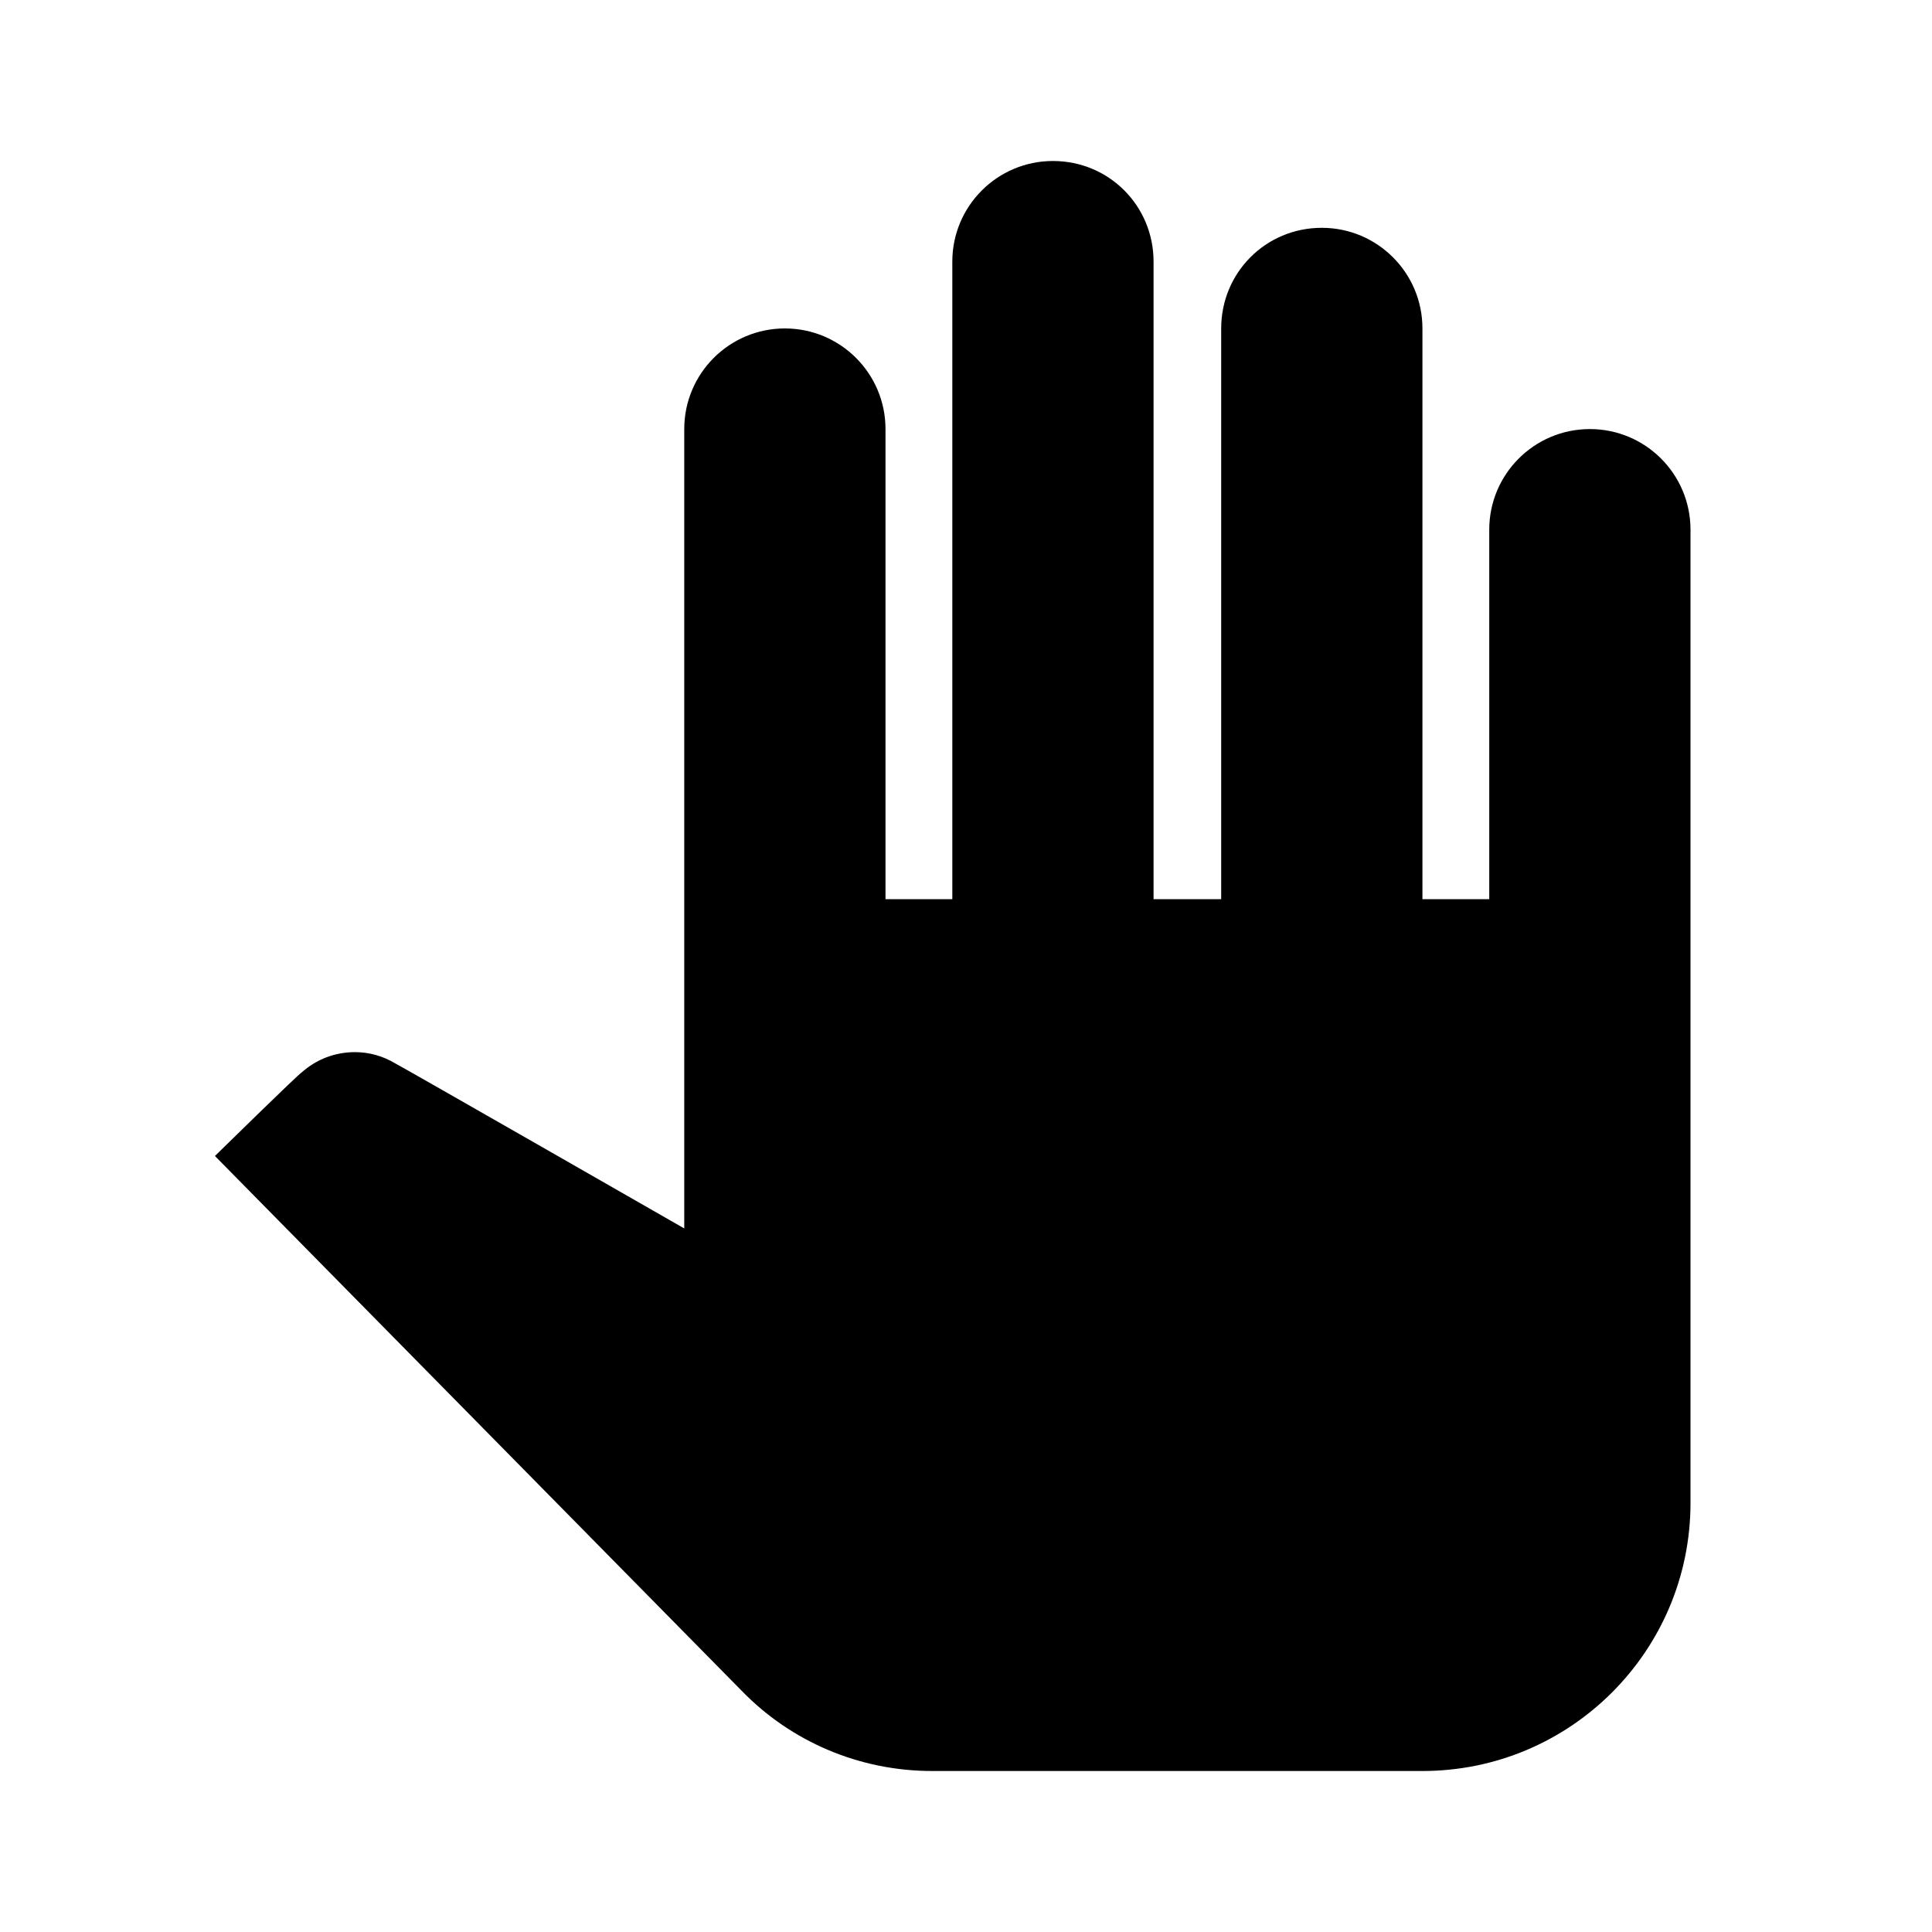
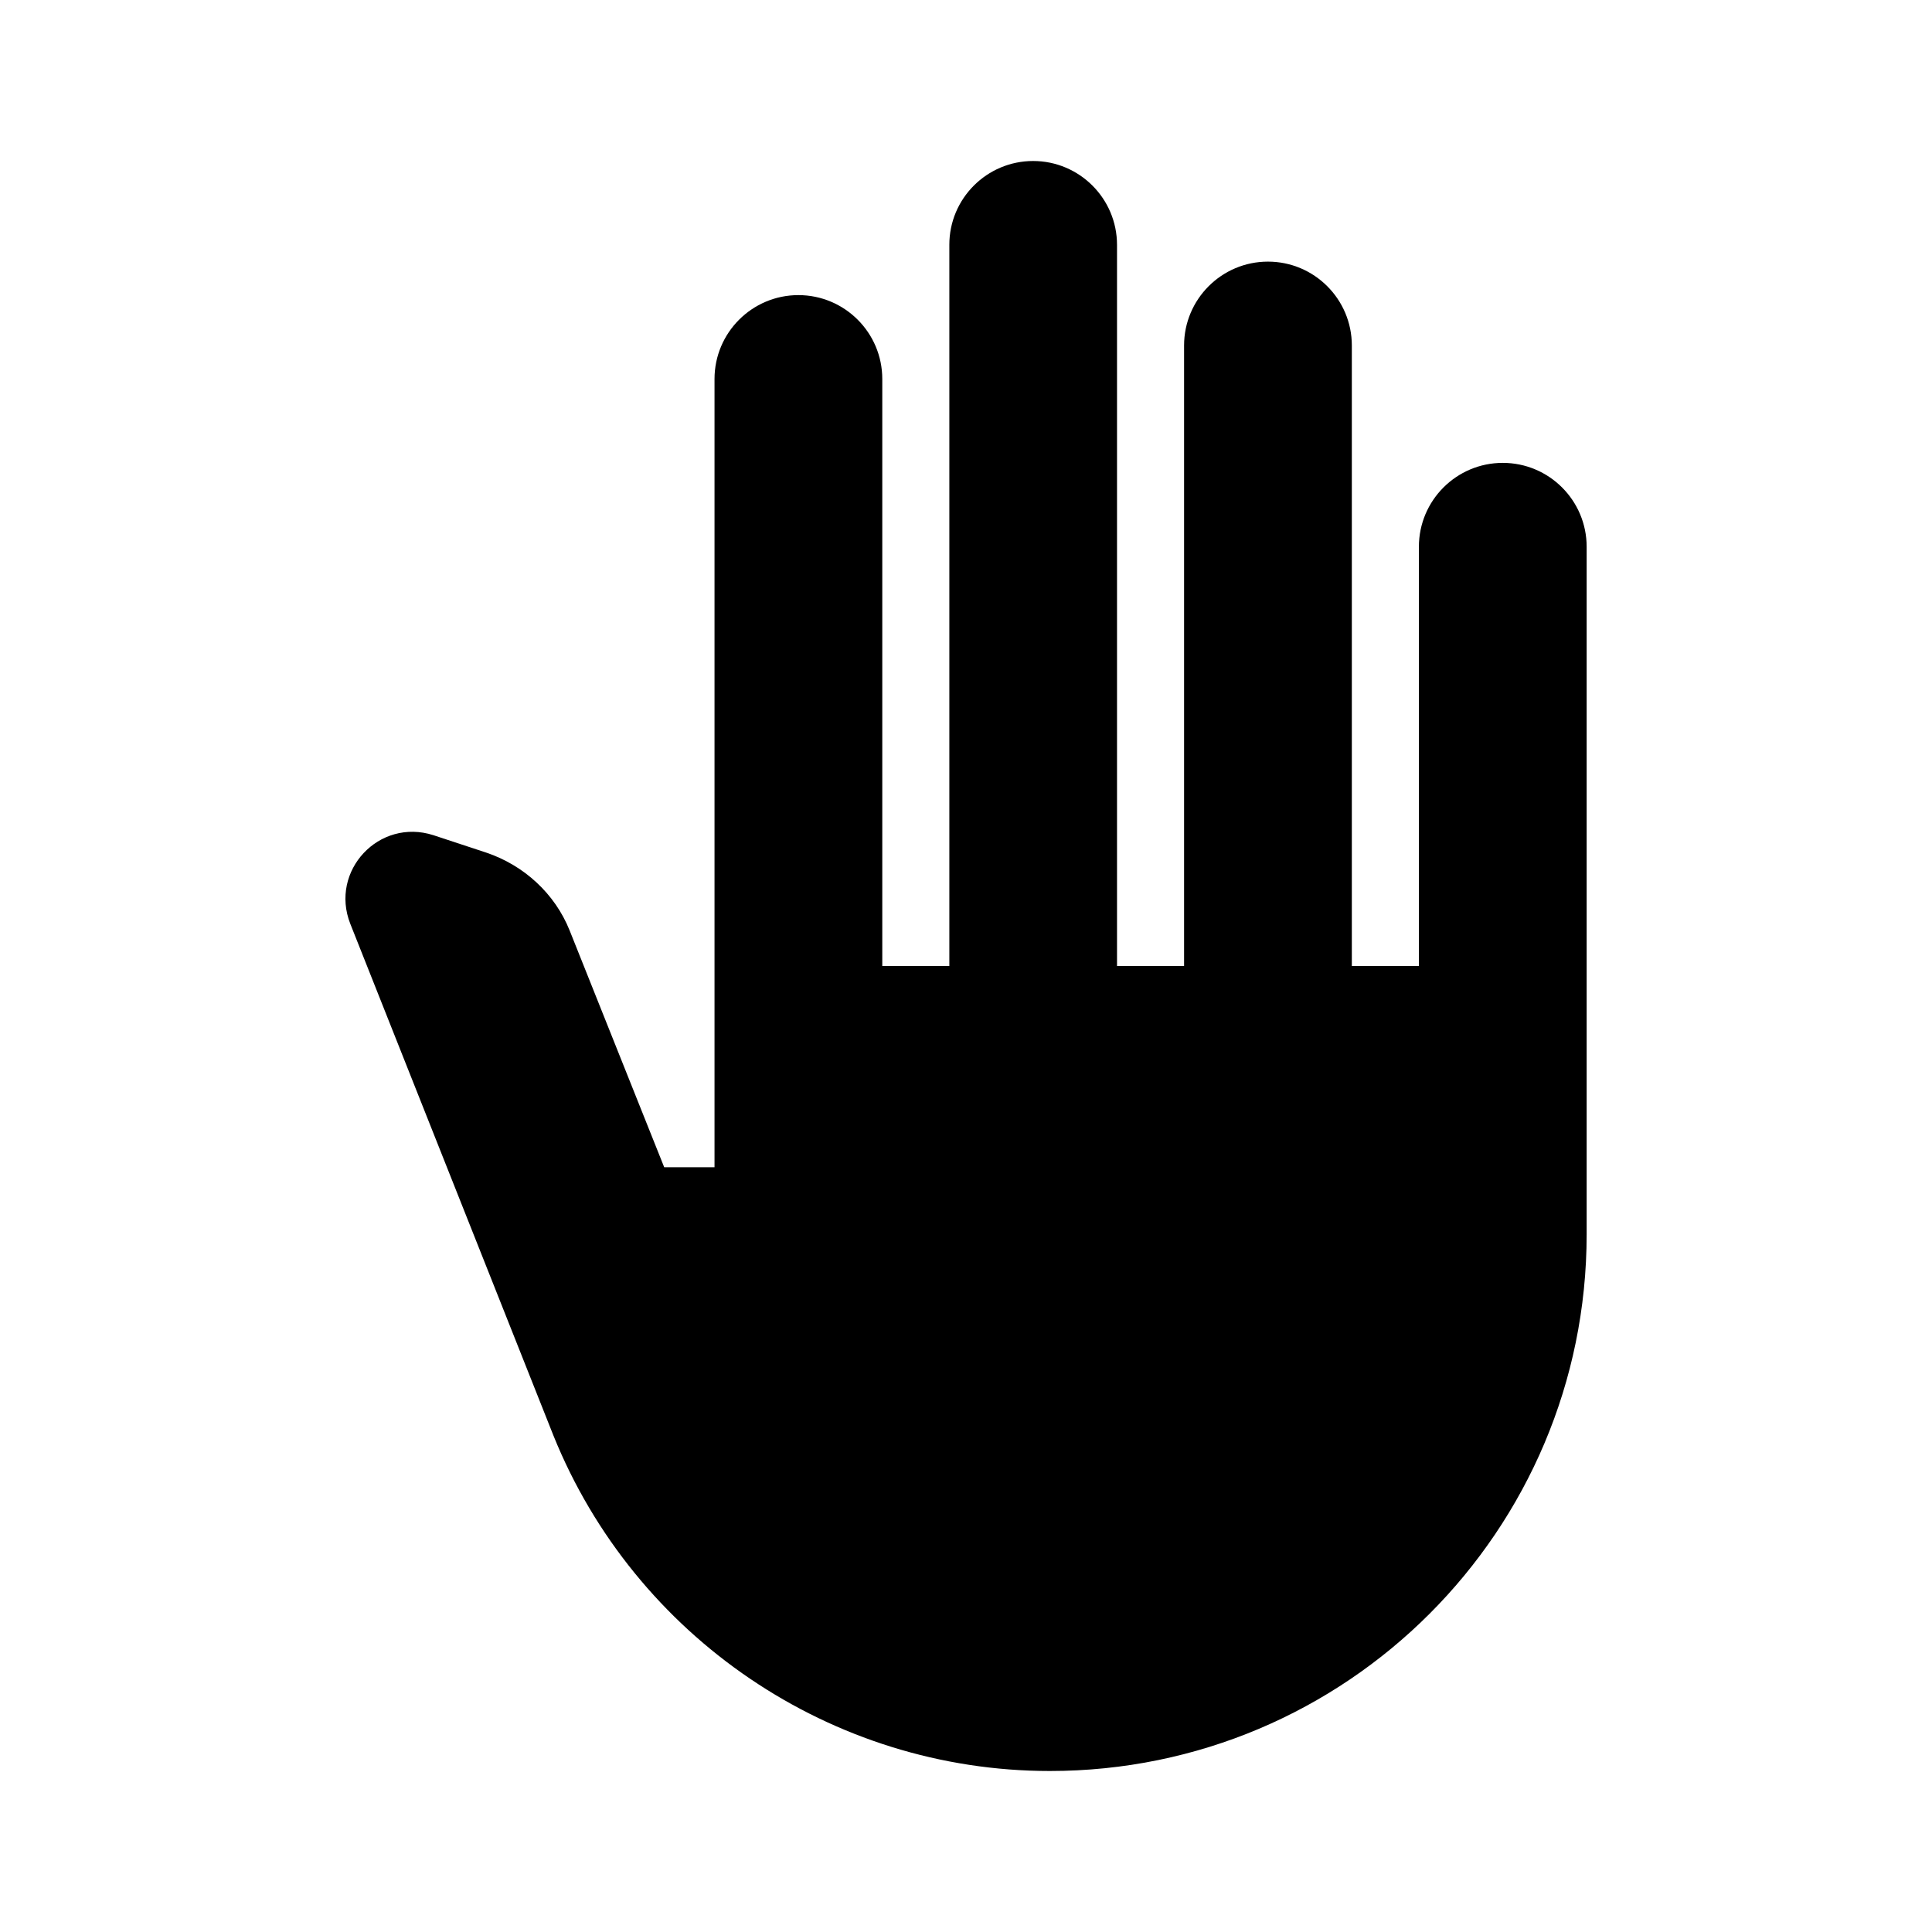
<svg xmlns="http://www.w3.org/2000/svg" version="1.1" width="24" height="24" viewBox="0 0 24 24">
-   <path d="M21,6.58V18.67A3.33,3.33 0 0,1 17.67,22H11.58C10.68,22 9.83,21.64 9.21,21L2.67,14.36C2.67,14.36 3.72,13.33 3.75,13.32C3.93,13.16 4.16,13.07 4.41,13.07C4.59,13.07 4.76,13.12 4.91,13.21C4.94,13.22 8.5,15.26 8.5,15.26V5.33A1.25,1.25 0 0,1 9.75,4.08A1.25,1.25 0 0,1 11,5.33V11.17H11.83V3.25A1.25,1.25 0 0,1 13.08,2C13.78,2 14.33,2.56 14.33,3.25V11.17H15.17V4.08C15.17,3.39 15.72,2.83 16.42,2.83A1.25,1.25 0 0,1 17.67,4.08V11.17H18.5V6.58A1.25,1.25 0 0,1 19.75,5.33A1.25,1.25 0 0,1 21,6.58Z" />
+   <path d="M13.042,22c-2.717,0-5.158-1.667-6.167-4.167l-2.524-6.358c-0.258-0.658,0.358-1.317,1.033-1.1l0.658,0.217  c0.467,0.158,0.85,0.508,1.034,0.966L8.251,14.5h0.625V4.708c0-0.575,0.467-1.042,1.042-1.042s1.042,0.467,1.042,1.042V12h0.833  V3.042C11.792,2.467,12.259,2,12.834,2s1.042,0.467,1.042,1.042V12h0.833V4.292c0-0.575,0.467-1.042,1.042-1.042  s1.042,0.467,1.042,1.042V12h0.833V6.792c0-0.575,0.467-1.042,1.042-1.042s1.042,0.467,1.042,1.042v8.542  C19.709,19.017,16.726,22,13.042,22z" />
</svg>
